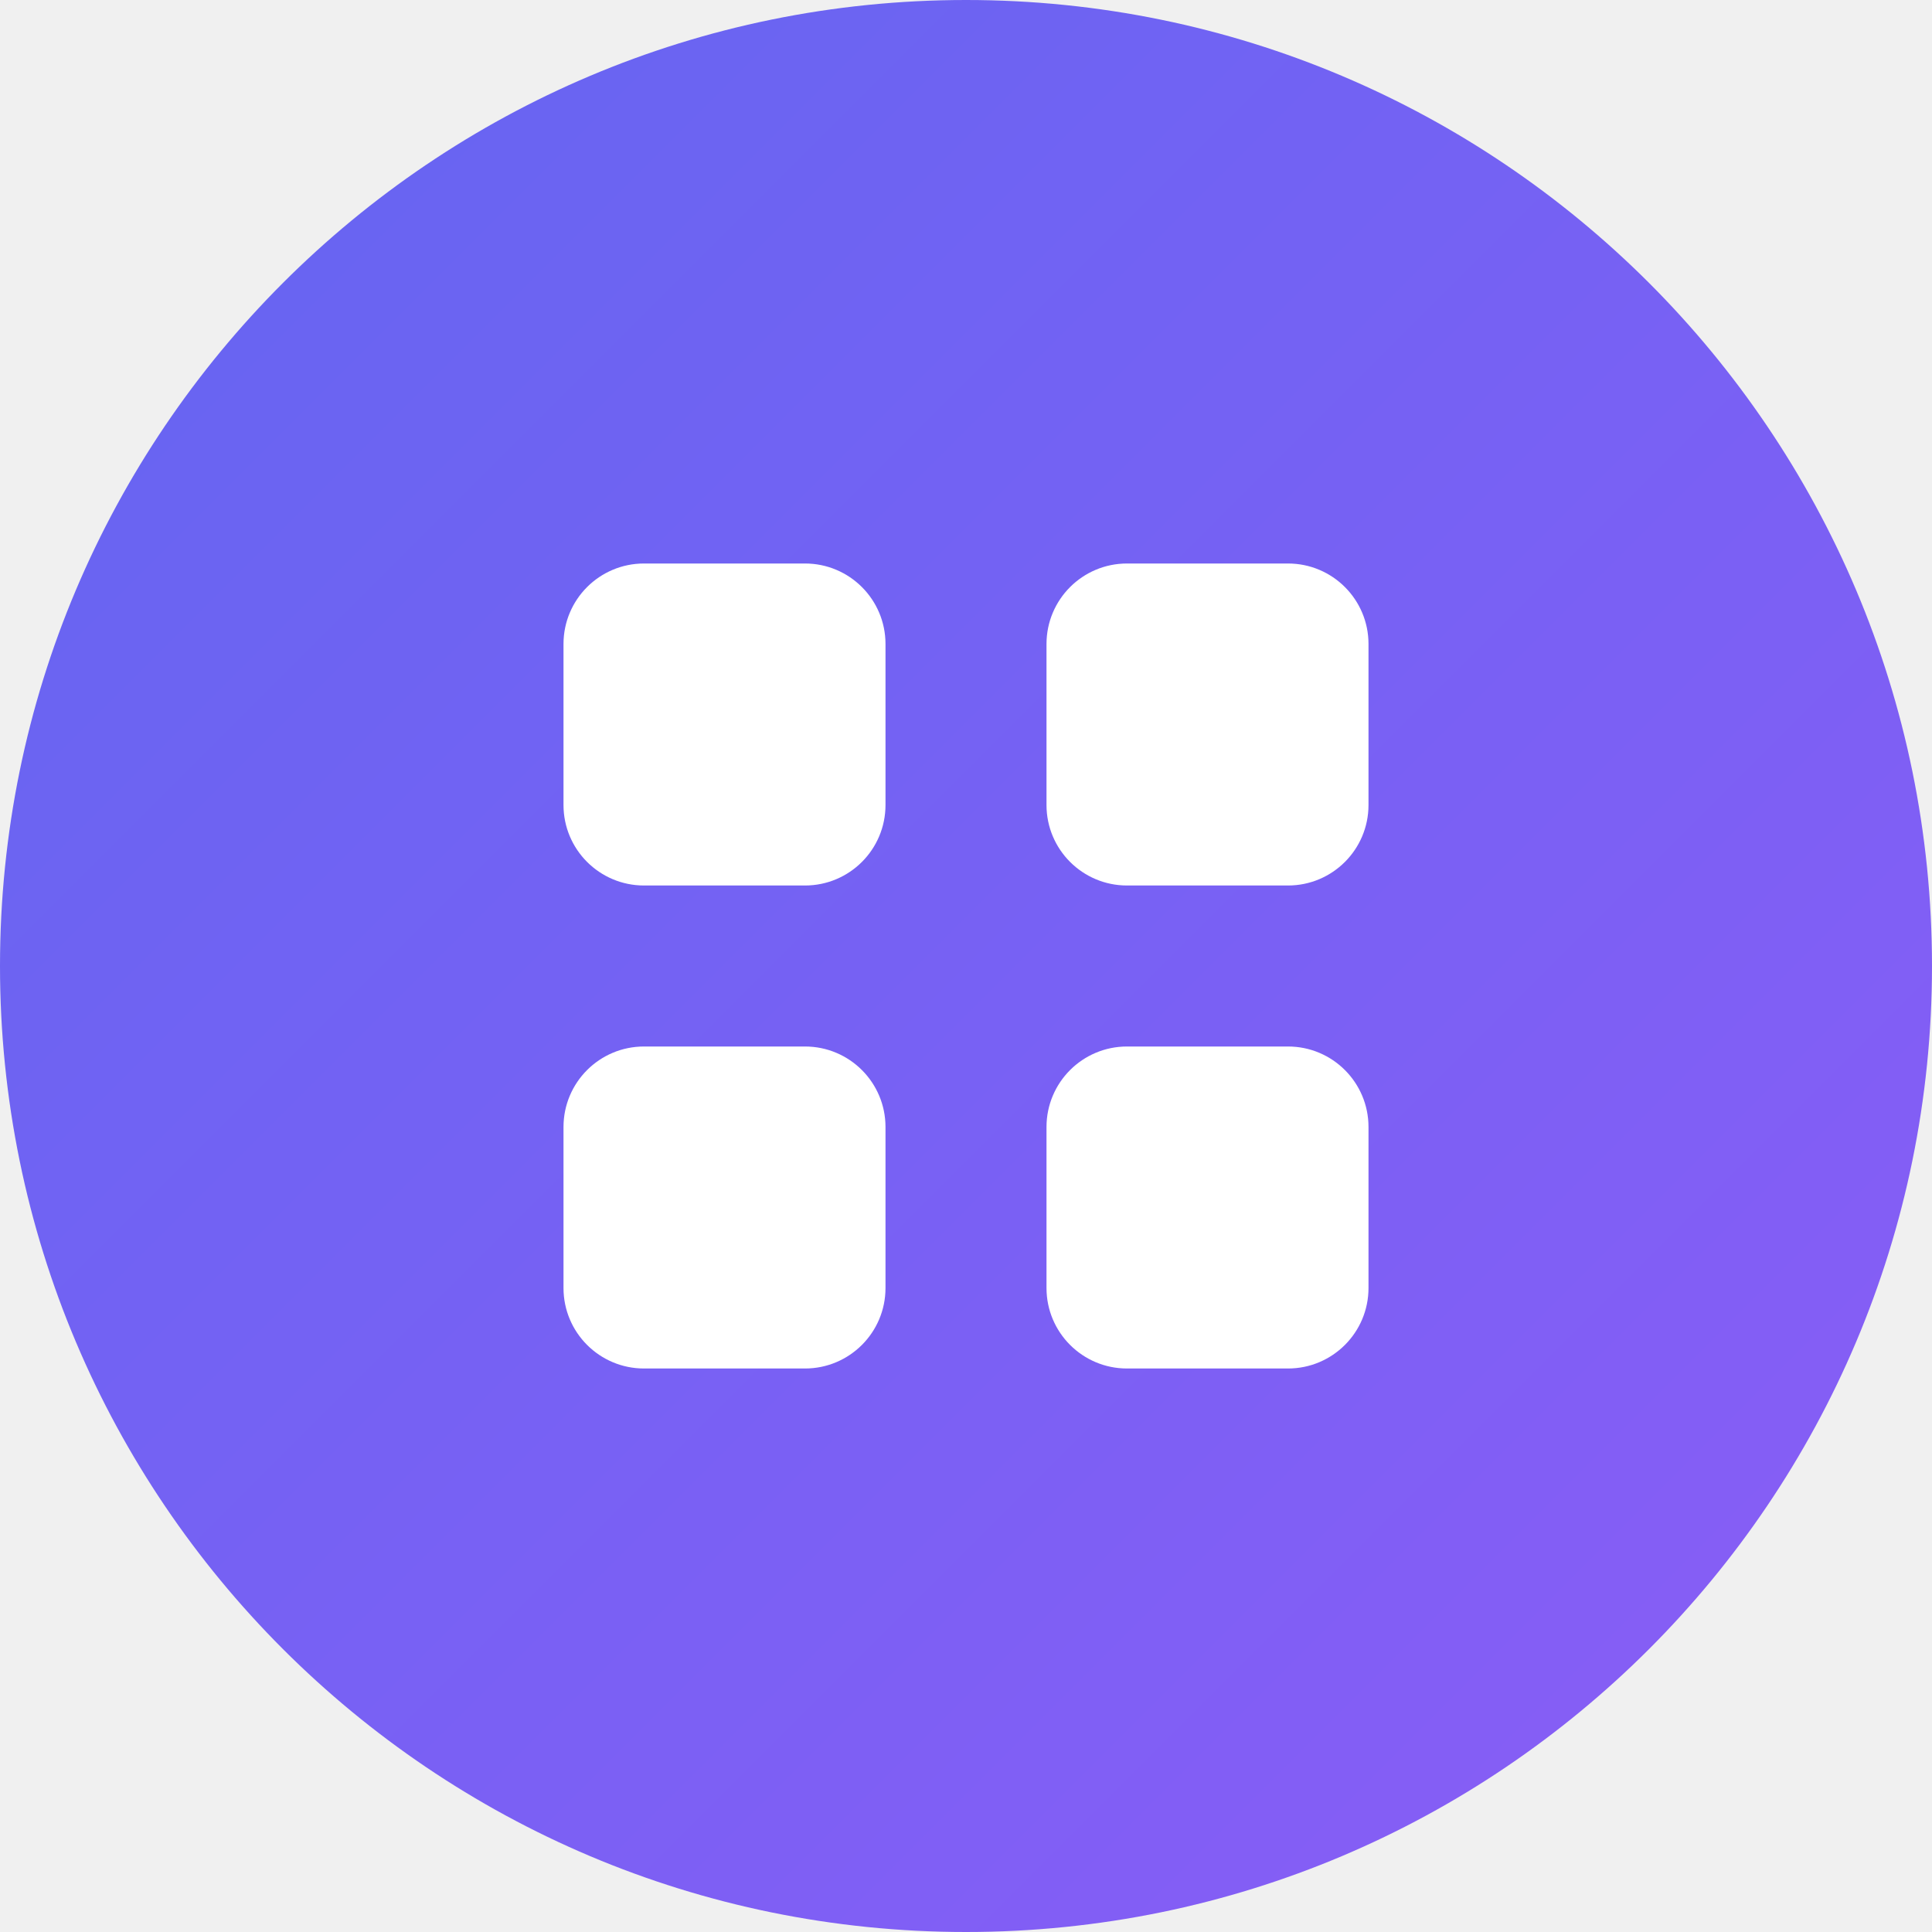
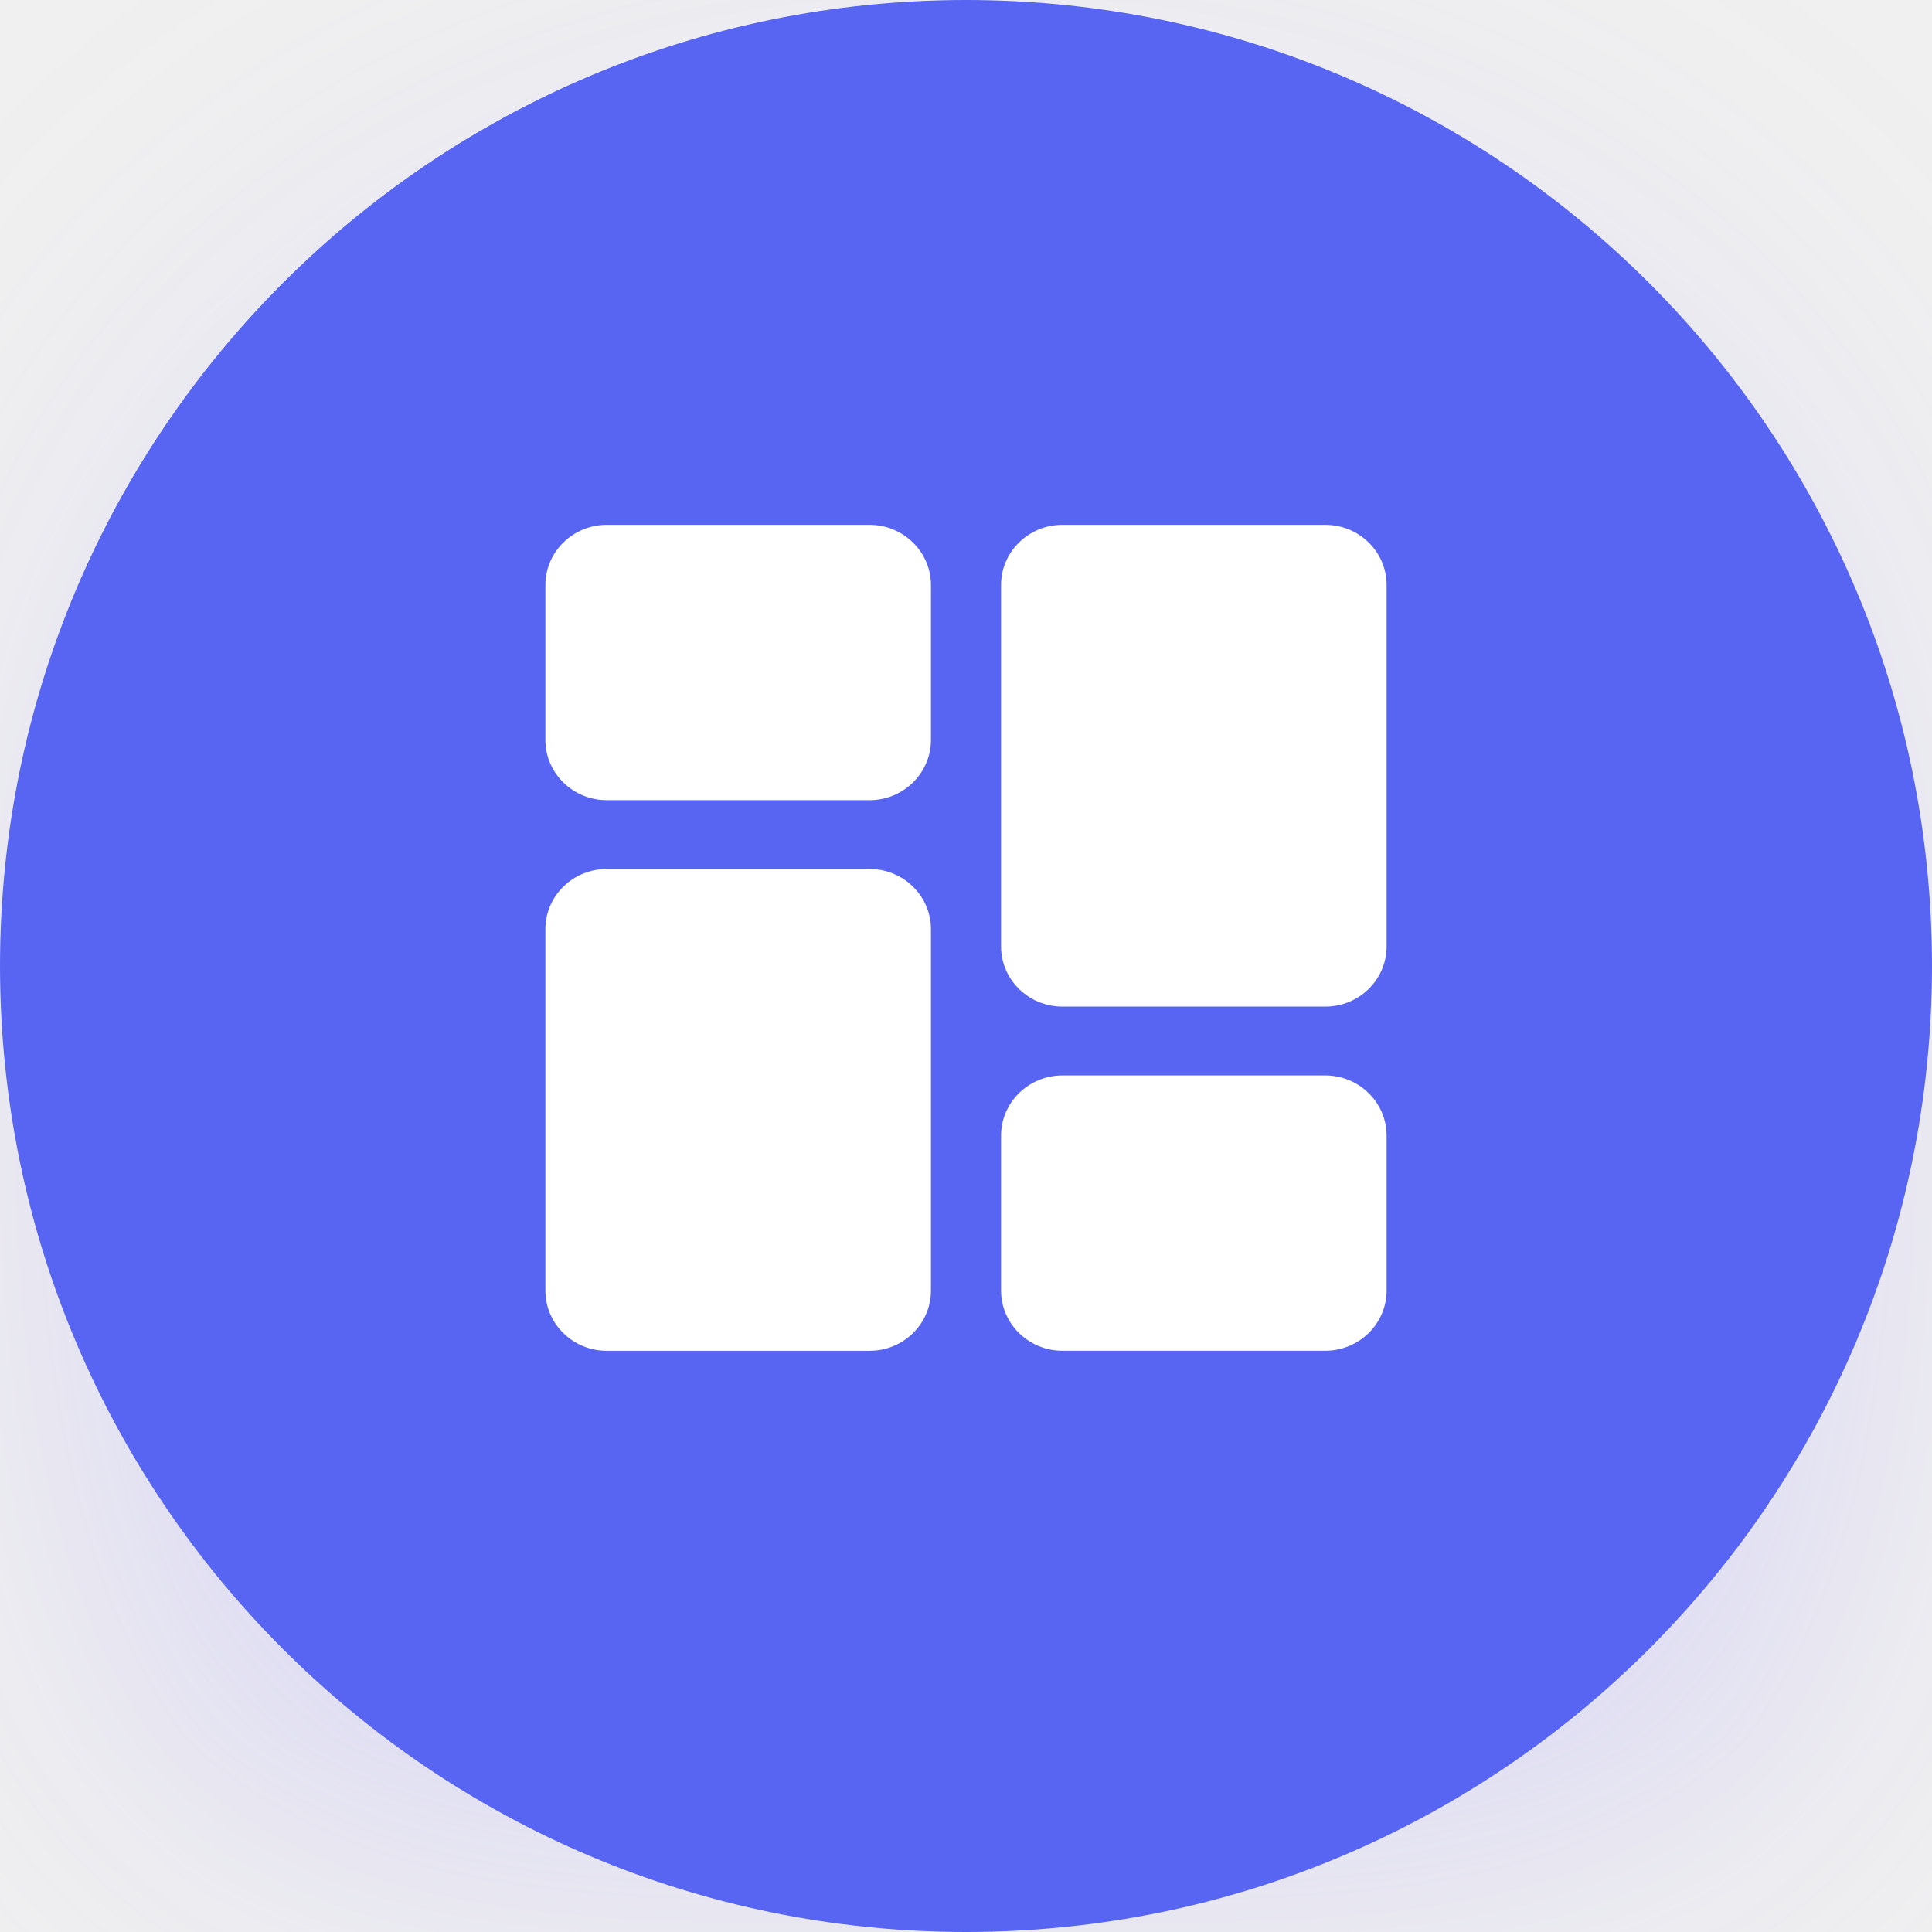
- <svg xmlns="http://www.w3.org/2000/svg" width="24" height="24" viewBox="0 0 24 24" fill="none">
-   <circle cx="12" cy="12" r="12" fill="url(#gradient)" />
-   <rect x="7" y="7" width="4" height="4" rx="1" fill="white" />
-   <rect x="13" y="7" width="4" height="4" rx="1" fill="white" />
-   <rect x="7" y="13" width="4" height="4" rx="1" fill="white" />
-   <rect x="13" y="13" width="4" height="4" rx="1" fill="white" />
+ <svg xmlns="http://www.w3.org/2000/svg" width="48" height="48" viewBox="0 0 48 48" fill="none">
+   <g clip-path="url(#clip0_508_1879)">
+     <g filter="url(#filter0_d_508_1879)">
+       <path d="M48 24C48 10.745 37.255 0 24 0C10.745 0 0 10.745 0 24C0 37.255 10.745 48 24 48C37.255 48 48 37.255 48 24Z" fill="#5765F2" />
+       <path d="M23.129 14.536V18.383C23.129 19.208 22.444 19.88 21.604 19.88H15.074C14.234 19.88 13.55 19.208 13.55 18.383V14.536C13.55 13.711 14.234 13.039 15.074 13.039H21.604C22.444 13.039 23.129 13.711 23.129 14.536Z" fill="white" />
+       <path d="M21.605 21.59H15.074C14.232 21.59 13.55 22.26 13.55 23.086V32.064C13.55 32.89 14.232 33.56 15.074 33.56H21.605C22.446 33.56 23.129 32.89 23.129 32.064V23.086C23.129 22.26 22.446 21.59 21.605 21.59Z" fill="white" />
+       <path d="M34.45 28.215V32.062C34.45 32.888 33.766 33.559 32.925 33.559H26.396C25.555 33.559 24.871 32.888 24.871 32.062V28.215C24.871 27.39 25.555 26.719 26.396 26.719H32.925C33.766 26.719 34.45 27.39 34.45 28.215Z" fill="white" />
+       <path d="M32.926 13.039H26.395C25.554 13.039 24.871 13.709 24.871 14.535V23.513C24.871 24.339 25.554 25.009 26.395 25.009H32.926C33.768 25.009 34.45 24.339 34.45 23.513V14.535C34.45 13.709 33.768 13.039 32.926 13.039Z" fill="white" />
+     </g>
+   </g>
  <defs>
-     <linearGradient id="gradient" x1="0%" y1="0%" x2="100%" y2="100%">
-       <stop offset="0%" style="stop-color:#6366F1;stop-opacity:1" />
-       <stop offset="100%" style="stop-color:#8B5CF6;stop-opacity:1" />
-     </linearGradient>
+     <filter id="filter0_d_508_1879" x="-25" y="-21" width="98" height="98" filterUnits="userSpaceOnUse" color-interpolation-filters="sRGB">
+       <feFlood flood-opacity="0" result="BackgroundImageFix" />
+       <feColorMatrix in="SourceAlpha" type="matrix" values="0 0 0 0 0 0 0 0 0 0 0 0 0 0 0 0 0 0 127 0" result="hardAlpha" />
+       <feOffset dy="4" />
+       <feGaussianBlur stdDeviation="12.5" />
+       <feComposite in2="hardAlpha" operator="out" />
+       <feColorMatrix type="matrix" values="0 0 0 0 0.527 0 0 0 0 0.484 0 0 0 0 1 0 0 0 0.22 0" />
+       <feBlend mode="normal" in2="BackgroundImageFix" result="effect1_dropShadow_508_1879" />
+       <feBlend mode="normal" in="SourceGraphic" in2="effect1_dropShadow_508_1879" result="shape" />
+     </filter>
+     <clipPath id="clip0_508_1879">
+       <rect width="48" height="48" fill="white" />
+     </clipPath>
  </defs>
</svg>
